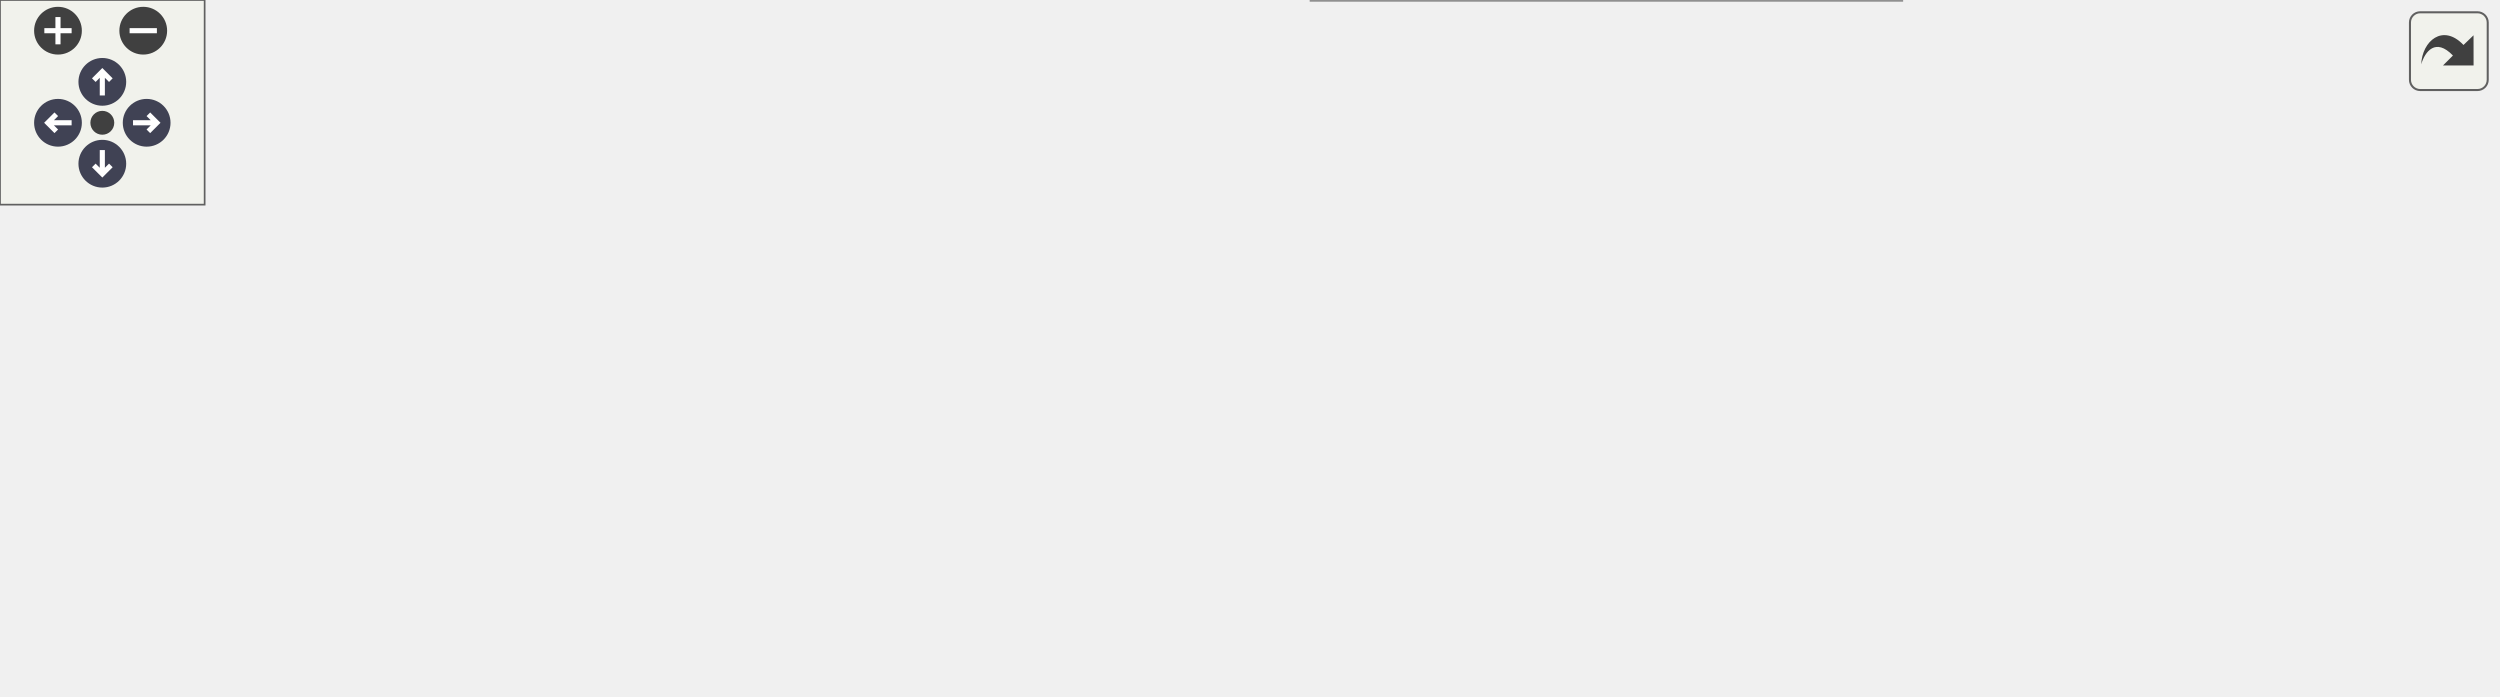
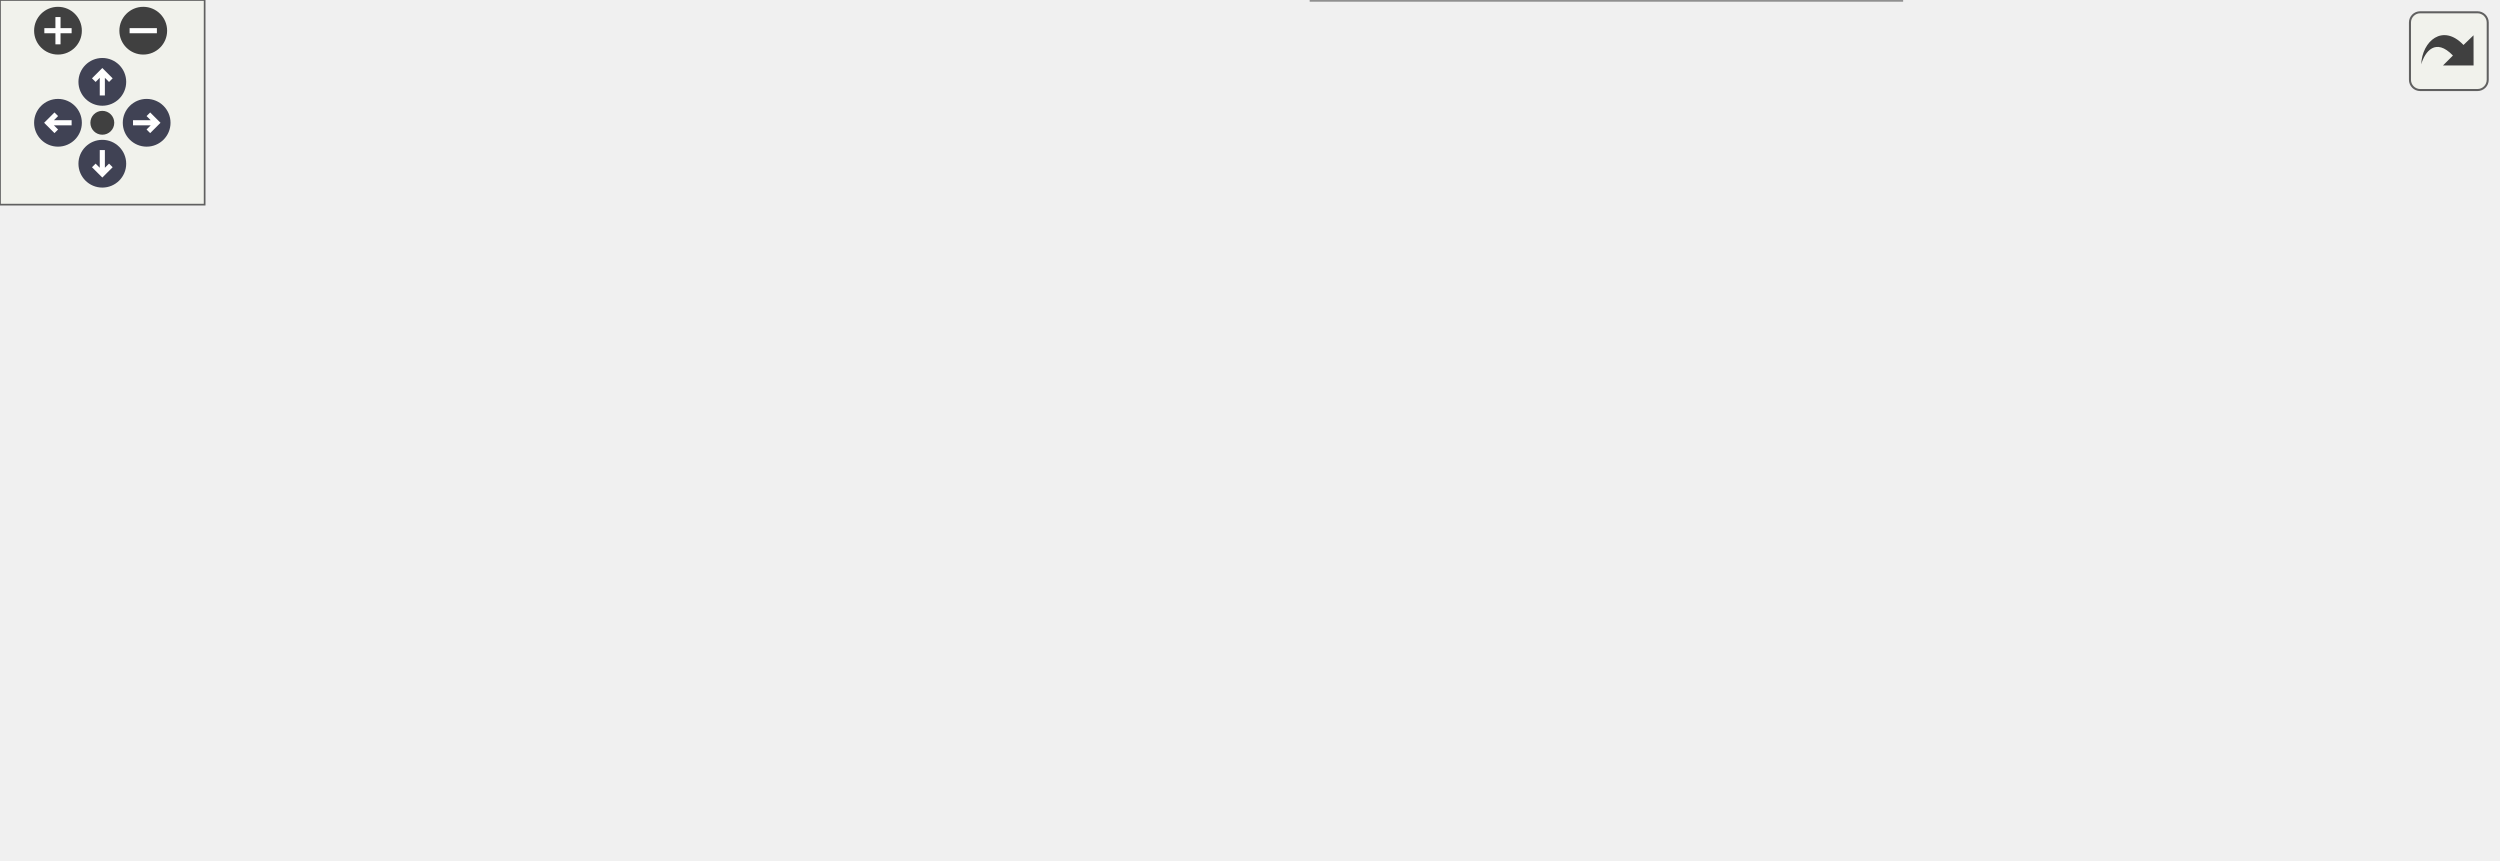
<svg xmlns="http://www.w3.org/2000/svg" xmlns:xlink="http://www.w3.org/1999/xlink" id="main" version="1.1" xml:space="preserve">
  <style type="text/css">
.node, .edge {opacity: 0.7;}
.node.selected, .edge.selected {opacity: 1;}
.edge:hover path { stroke: red; }
.edge:hover polygon { stroke: red; fill: red; }
</style>
  <defs>
    <circle id="rim" cx="0" cy="0" r="7" />
    <circle id="rim2" cx="0" cy="0" r="3.5" />
    <g id="zoomPlus">
      <use xlink:href="#rim" fill="#404040">
        <set attributeName="fill" to="#808080" begin="zoomplus.mouseover" end="zoomplus.mouseout" />
      </use>
      <path d="M-4,0h8M0,-4v8" fill="none" stroke="white" stroke-width="1.5" pointer-events="none" />
    </g>
    <g id="zoomMin">
      <use xlink:href="#rim" fill="#404040">
        <set attributeName="fill" to="#808080" begin="zoomminus.mouseover" end="zoomminus.mouseout" />
      </use>
      <path d="M-4,0h8" fill="none" stroke="white" stroke-width="1.5" pointer-events="none" />
    </g>
    <g id="arrowUp" transform="translate(30 24)">
      <use xlink:href="#rim" />
      <path pointer-events="none" fill="none" stroke="white" stroke-width="1.5" d="M0,-3.0v7 M-2.5,-0.5L0,-3.0L2.5,-0.5" />
    </g>
    <g id="arrowRight" transform="rotate(90) translate(36 -43)">
      <use xlink:href="#rim" />
      <path pointer-events="none" fill="none" stroke="white" stroke-width="1.5" d="M0,-3.0v7 M-2.5,-0.5L0,-3.0L2.5,-0.5" />
    </g>
    <g id="arrowDown" transform="rotate(180) translate(-30 -48)">
      <use xlink:href="#rim" />
      <path pointer-events="none" fill="none" stroke="white" stroke-width="1.5" d="M0,-3.0v7 M-2.5,-0.5L0,-3.0L2.5,-0.5" />
    </g>
    <g id="arrowLeft" transform="rotate(270) translate(-36 17)">
      <use xlink:href="#rim" />
      <path pointer-events="none" fill="none" stroke="white" stroke-width="1.5" d="M0,-3.0v7 M-2.5,-0.5L0,-3.0L2.5,-0.5" />
    </g>
    <g id="resetDef">
      <use xlink:href="#rim2" fill="#404040">
        <set attributeName="fill" to="#808080" begin="reset.mouseover" end="reset.mouseout" />
      </use>
    </g>
  </defs>
  <svg id="graph" class="graph">
    <g id="viewport">
      <g id="Node000001" class="node">
        <g id="a_Node000001">
          <a xlink:title="Adds a card to the main deck or sideboard based on Ctrl key.">
-             <polygon fill="#999999" stroke="#666666" points="732,-84 605,-84 605,-54 732,-54 732,-84" />
-             <text text-anchor="start" x="613" y="-72" font-family="Helvetica,sans-Serif" font-size="10.00">AbstractTabDeckEditor</text>
-             <text text-anchor="middle" x="668.5" y="-61" font-family="Helvetica,sans-Serif" font-size="10.00">::actAddCard</text>
+             <polygon fill="#999999" stroke="#666666" points="732,-105 605,-105 605,-75 732,-75 732,-105" />
+             <text text-anchor="start" x="613" y="-93" font-family="Helvetica,sans-Serif" font-size="10.00">AbstractTabDeckEditor</text>
+             <text text-anchor="middle" x="668.5" y="-82" font-family="Helvetica,sans-Serif" font-size="10.00">::actAddCard</text>
          </a>
        </g>
      </g>
      <g id="Node000002" class="node">
        <g id="a_Node000002">
          <a xlink:href="../../d1/d94/classDeckEditorCardDatabaseDockWidget.html#ad6dd3c0e2db7647a68c4518d9d11ed81" target="_top" xlink:title=" ">
-             <polygon fill="white" stroke="#666666" points="569,-138 373,-138 373,-108 569,-108 569,-138" />
-             <text text-anchor="start" x="381" y="-126" font-family="Helvetica,sans-Serif" font-size="10.00">DeckEditorCardDatabaseDock</text>
-             <text text-anchor="middle" x="471" y="-115" font-family="Helvetica,sans-Serif" font-size="10.00">Widget::createDatabaseDisplayDock</text>
+             <polygon fill="white" stroke="#666666" points="569,-186 373,-186 373,-156 569,-156 569,-186" />
+             <text text-anchor="start" x="381" y="-174" font-family="Helvetica,sans-Serif" font-size="10.00">DeckEditorCardDatabaseDock</text>
+             <text text-anchor="middle" x="471" y="-163" font-family="Helvetica,sans-Serif" font-size="10.00">Widget::createDatabaseDisplayDock</text>
          </a>
        </g>
      </g>
      <g id="edge1_Node000001_Node000002" class="edge">
        <g id="a_edge1_Node000001_Node000002">
          <a xlink:title=" ">
-             <path fill="none" stroke="#63b8ff" d="M612.57,-85.53C598.4,-89.7 583.16,-94.09 569,-98 556.93,-101.33 543.98,-104.77 531.59,-107.98" />
-             <polygon fill="#63b8ff" stroke="#63b8ff" points="617.74,-84.01 613.58,-87.58 615.34,-84.72 612.94,-85.42 612.94,-85.42 612.94,-85.42 615.34,-84.72 612.31,-83.26 617.74,-84.01 617.74,-84.01" />
+             <path fill="none" stroke="#63b8ff" d="M641.49,-107.78C622.21,-120.27 594.89,-136.55 569,-147 560.63,-150.38 551.67,-153.37 542.68,-156" />
+             <polygon fill="#63b8ff" stroke="#63b8ff" points="645.73,-105.01 642.77,-109.63 643.63,-106.38 641.54,-107.75 641.54,-107.75 641.54,-107.75 643.63,-106.38 640.31,-105.86 645.73,-105.01 645.73,-105.01" />
          </a>
        </g>
      </g>
      <g id="Node000004" class="node">
        <g id="a_Node000004">
          <a xlink:href="../../dc/d63/classTabDeckEditorVisual.html#a735f0020e6916150378bd44aa3c977c8" target="_top" xlink:title="Handle card clicks in the database visual display.">
-             <polygon fill="white" stroke="#666666" points="547.5,-89.5 394.5,-89.5 394.5,-48.5 547.5,-48.5 547.5,-89.5" />
-             <text text-anchor="start" x="402.5" y="-77.5" font-family="Helvetica,sans-Serif" font-size="10.00">TabDeckEditorVisual</text>
-             <text text-anchor="start" x="402.5" y="-66.5" font-family="Helvetica,sans-Serif" font-size="10.00">::processCardClickDatabase</text>
-             <text text-anchor="middle" x="471" y="-55.5" font-family="Helvetica,sans-Serif" font-size="10.00">Display</text>
+             <polygon fill="white" stroke="#666666" points="547.5,-137.5 394.5,-137.5 394.5,-96.5 547.5,-96.5 547.5,-137.5" />
+             <text text-anchor="start" x="402.5" y="-125.5" font-family="Helvetica,sans-Serif" font-size="10.00">TabDeckEditorVisual</text>
+             <text text-anchor="start" x="402.5" y="-114.5" font-family="Helvetica,sans-Serif" font-size="10.00">::processCardClickDatabase</text>
+             <text text-anchor="middle" x="471" y="-103.5" font-family="Helvetica,sans-Serif" font-size="10.00">Display</text>
          </a>
        </g>
      </g>
      <g id="edge3_Node000001_Node000004" class="edge">
        <g id="a_edge3_Node000001_Node000004">
          <a xlink:title=" ">
-             <path fill="none" stroke="#63b8ff" d="M599.67,-69C582.88,-69 564.78,-69 547.64,-69" />
-             <polygon fill="#63b8ff" stroke="#63b8ff" points="604.84,-69 599.84,-71.25 602.34,-69 599.84,-69 599.84,-69 599.84,-69 602.34,-69 599.84,-66.75 604.84,-69 604.84,-69" />
+             <path fill="none" stroke="#63b8ff" d="M599.67,-99.37C582.88,-101.69 564.78,-104.19 547.64,-106.55" />
+             <polygon fill="#63b8ff" stroke="#63b8ff" points="604.84,-98.65 600.19,-101.57 602.36,-99 599.88,-99.34 599.88,-99.34 599.88,-99.34 602.36,-99 599.58,-97.11 604.84,-98.65 604.84,-98.65" />
          </a>
        </g>
      </g>
      <g id="Node000007" class="node">
        <g id="a_Node000007">
+           <a xlink:href="../../dc/d63/classTabDeckEditorVisual.html#a222b01da4168b156b7027fca2ac37806" target="_top" xlink:title="Handle card clicks in the mainboard visual deck.">
+             <polygon fill="white" stroke="#666666" points="550,-78 392,-78 392,-48 550,-48 550,-78" />
+             <text text-anchor="start" x="400" y="-66" font-family="Helvetica,sans-Serif" font-size="10.00">TabDeckEditorVisual</text>
+             <text text-anchor="middle" x="471" y="-55" font-family="Helvetica,sans-Serif" font-size="10.00">::processMainboardCardClick</text>
+           </a>
+         </g>
+       </g>
+       <g id="edge6_Node000001_Node000007" class="edge">
+         <g id="a_edge6_Node000001_Node000007">
+           <a xlink:title=" ">
+             <path fill="none" stroke="#63b8ff" d="M599.48,-80.61C583.54,-78.4 566.43,-76.04 550.09,-73.78" />
+             <polygon fill="#63b8ff" stroke="#63b8ff" points="604.84,-81.35 599.58,-82.89 602.36,-81 599.88,-80.66 599.88,-80.66 599.88,-80.66 602.36,-81 600.19,-78.43 604.84,-81.35 604.84,-81.35" />
+           </a>
+         </g>
+       </g>
+       <g id="Node000008" class="node">
+         <g id="a_Node000008">
          <a xlink:href="../../d9/dcf/classTabDeckEditorVisualTabWidget.html#a6ab3167cf58404d8d266120a6c3a9a51" target="_top" xlink:title="Construct the tab widget with required models.">
            <polygon fill="white" stroke="#666666" points="557.5,-30 384.5,-30 384.5,0 557.5,0 557.5,-30" />
            <text text-anchor="start" x="392.5" y="-18" font-family="Helvetica,sans-Serif" font-size="10.00">TabDeckEditorVisualTabWidget</text>
            <text text-anchor="middle" x="471" y="-7" font-family="Helvetica,sans-Serif" font-size="10.00">::TabDeckEditorVisualTabWidget</text>
          </a>
        </g>
      </g>
-       <g id="edge6_Node000001_Node000007" class="edge">
-         <g id="a_edge6_Node000001_Node000007">
-           <a xlink:title=" ">
-             <path fill="none" stroke="#63b8ff" d="M615.07,-52.47C600.23,-47.94 584.02,-43.14 569,-39 557.96,-35.96 546.17,-32.89 534.74,-30.01" />
-             <polygon fill="#63b8ff" stroke="#63b8ff" points="620.05,-53.99 614.61,-54.68 617.66,-53.26 615.27,-52.53 615.27,-52.53 615.27,-52.53 617.66,-53.26 615.93,-50.38 620.05,-53.99 620.05,-53.99" />
+       <g id="edge8_Node000001_Node000008" class="edge">
+         <g id="a_edge8_Node000001_Node000008">
+           <a xlink:title=" ">
+             <path fill="none" stroke="#63b8ff" d="M637.63,-72.18C618.52,-61.39 592.92,-48.01 569,-39 560.15,-35.67 550.67,-32.67 541.24,-30.01" />
+             <polygon fill="#63b8ff" stroke="#63b8ff" points="642.34,-74.87 636.88,-74.35 640.17,-73.63 637.99,-72.39 637.99,-72.39 637.99,-72.39 640.17,-73.63 639.11,-70.44 642.34,-74.87 642.34,-74.87" />
          </a>
        </g>
      </g>
      <g id="Node000003" class="node">
        <g id="a_Node000003">
          <a xlink:href="../../d1/d94/classDeckEditorCardDatabaseDockWidget.html#aee72aa0c592d265f6b1785daf732e7ff" target="_top" xlink:title=" ">
-             <polygon fill="white" stroke="#666666" points="337,-143.5 158,-143.5 158,-102.5 337,-102.5 337,-143.5" />
-             <text text-anchor="start" x="166" y="-131.5" font-family="Helvetica,sans-Serif" font-size="10.00">DeckEditorCardDatabaseDock</text>
-             <text text-anchor="start" x="166" y="-120.5" font-family="Helvetica,sans-Serif" font-size="10.00">Widget::DeckEditorCardDatabase</text>
-             <text text-anchor="middle" x="247.5" y="-109.5" font-family="Helvetica,sans-Serif" font-size="10.00">DockWidget</text>
+             <polygon fill="white" stroke="#666666" points="337,-191.5 158,-191.5 158,-150.5 337,-150.5 337,-191.5" />
+             <text text-anchor="start" x="166" y="-179.5" font-family="Helvetica,sans-Serif" font-size="10.00">DeckEditorCardDatabaseDock</text>
+             <text text-anchor="start" x="166" y="-168.5" font-family="Helvetica,sans-Serif" font-size="10.00">Widget::DeckEditorCardDatabase</text>
+             <text text-anchor="middle" x="247.5" y="-157.5" font-family="Helvetica,sans-Serif" font-size="10.00">DockWidget</text>
          </a>
        </g>
      </g>
      <g id="edge2_Node000002_Node000003" class="edge">
        <g id="a_edge2_Node000002_Node000003">
          <a xlink:title=" ">
-             <path fill="none" stroke="#63b8ff" d="M367.83,-123C357.6,-123 347.27,-123 337.2,-123" />
-             <polygon fill="#63b8ff" stroke="#63b8ff" points="372.85,-123 367.85,-125.25 370.35,-123 367.85,-123 367.85,-123 367.85,-123 370.35,-123 367.85,-120.75 372.85,-123 372.85,-123" />
+             <path fill="none" stroke="#63b8ff" d="M367.83,-171C357.6,-171 347.27,-171 337.2,-171" />
+             <polygon fill="#63b8ff" stroke="#63b8ff" points="372.85,-171 367.85,-173.25 370.35,-171 367.85,-171 367.85,-171 367.85,-171 370.35,-171 367.85,-168.75 372.85,-171 372.85,-171" />
          </a>
        </g>
      </g>
      <g id="Node000005" class="node">
        <g id="a_Node000005">
          <a xlink:href="../../dc/d63/classTabDeckEditorVisual.html#ae20d58ad11818d4afe126e8f13cbb27d" target="_top" xlink:title="Create central frame for visual widgets.">
-             <polygon fill="white" stroke="#666666" points="307,-84 188,-84 188,-54 307,-54 307,-84" />
-             <text text-anchor="start" x="196" y="-72" font-family="Helvetica,sans-Serif" font-size="10.00">TabDeckEditorVisual</text>
-             <text text-anchor="middle" x="247.5" y="-61" font-family="Helvetica,sans-Serif" font-size="10.00">::createCentralFrame</text>
+             <polygon fill="white" stroke="#666666" points="307,-105 188,-105 188,-75 307,-75 307,-105" />
+             <text text-anchor="start" x="196" y="-93" font-family="Helvetica,sans-Serif" font-size="10.00">TabDeckEditorVisual</text>
+             <text text-anchor="middle" x="247.5" y="-82" font-family="Helvetica,sans-Serif" font-size="10.00">::createCentralFrame</text>
          </a>
        </g>
      </g>
      <g id="edge4_Node000004_Node000005" class="edge">
        <g id="a_edge4_Node000004_Node000005">
          <a xlink:title=" ">
-             <path fill="none" stroke="#63b8ff" d="M389.36,-69C362.22,-69 332.48,-69 307.34,-69" />
-             <polygon fill="#63b8ff" stroke="#63b8ff" points="394.39,-69 389.39,-71.25 391.89,-69 389.39,-69 389.39,-69 389.39,-69 391.89,-69 389.39,-66.75 394.39,-69 394.39,-69" />
+             <path fill="none" stroke="#63b8ff" d="M389.36,-107.17C362.22,-103.86 332.48,-100.24 307.34,-97.17" />
+             <polygon fill="#63b8ff" stroke="#63b8ff" points="394.39,-107.78 389.16,-109.41 391.91,-107.48 389.43,-107.18 389.43,-107.18 389.43,-107.18 391.91,-107.48 389.7,-104.95 394.39,-107.78 394.39,-107.78" />
          </a>
        </g>
      </g>
      <g id="Node000006" class="node">
        <g id="a_Node000006">
          <a xlink:href="../../dc/d63/classTabDeckEditorVisual.html#a81c50a180d397ad489b4ff049cd809da" target="_top" xlink:title="Constructs a visual deck editor tab.">
-             <polygon fill="white" stroke="#666666" points="122,-84 0,-84 0,-54 122,-54 122,-84" />
-             <text text-anchor="start" x="8" y="-72" font-family="Helvetica,sans-Serif" font-size="10.00">TabDeckEditorVisual</text>
-             <text text-anchor="middle" x="61" y="-61" font-family="Helvetica,sans-Serif" font-size="10.00">::TabDeckEditorVisual</text>
+             <polygon fill="white" stroke="#666666" points="122,-105 0,-105 0,-75 122,-75 122,-105" />
+             <text text-anchor="start" x="8" y="-93" font-family="Helvetica,sans-Serif" font-size="10.00">TabDeckEditorVisual</text>
+             <text text-anchor="middle" x="61" y="-82" font-family="Helvetica,sans-Serif" font-size="10.00">::TabDeckEditorVisual</text>
          </a>
        </g>
      </g>
      <g id="edge5_Node000005_Node000006" class="edge">
        <g id="a_edge5_Node000005_Node000006">
          <a xlink:title=" ">
-             <path fill="none" stroke="#63b8ff" d="M182.65,-69C163,-69 141.45,-69 122.06,-69" />
-             <polygon fill="#63b8ff" stroke="#63b8ff" points="187.87,-69 182.87,-71.25 185.37,-69 182.87,-69 182.87,-69 182.87,-69 185.37,-69 182.87,-66.75 187.87,-69 187.87,-69" />
+             <path fill="none" stroke="#63b8ff" d="M182.65,-90C163,-90 141.45,-90 122.06,-90" />
+             <polygon fill="#63b8ff" stroke="#63b8ff" points="187.87,-90 182.87,-92.25 185.37,-90 182.87,-90 182.87,-90 182.87,-90 185.37,-90 182.87,-87.75 187.87,-90 187.87,-90" />
+           </a>
+         </g>
+       </g>
+       <g id="edge7_Node000007_Node000005" class="edge">
+         <g id="a_edge7_Node000007_Node000005">
+           <a xlink:title=" ">
+             <path fill="none" stroke="#63b8ff" d="M386.64,-73.16C360.16,-76.39 331.45,-79.89 307.1,-82.86" />
+             <polygon fill="#63b8ff" stroke="#63b8ff" points="391.91,-72.52 387.22,-75.36 389.43,-72.82 386.94,-73.12 386.94,-73.12 386.94,-73.12 389.43,-72.82 386.67,-70.89 391.91,-72.52 391.91,-72.52" />
          </a>
        </g>
      </g>
    </g>
  </svg>
  <g id="navigator" transform="translate(0 0)" fill="#404254">
    <rect fill="#f2f5e9" fill-opacity="0.5" stroke="#606060" stroke-width=".5" x="0" y="0" width="60" height="60" />
    <use id="zoomplus" xlink:href="#zoomPlus" x="17" y="9" />
    <use id="zoomminus" xlink:href="#zoomMin" x="42" y="9" />
    <use id="reset" xlink:href="#resetDef" x="30" y="36" />
    <use id="arrowup" xlink:href="#arrowUp" x="0" y="0" />
    <use id="arrowright" xlink:href="#arrowRight" x="0" y="0" />
    <use id="arrowdown" xlink:href="#arrowDown" x="0" y="0" />
    <use id="arrowleft" xlink:href="#arrowLeft" x="0" y="0" />
  </g>
  <svg viewBox="0 0 15 15" width="100%" height="30px" preserveAspectRatio="xMaxYMin meet">
    <g id="arrow_out" transform="scale(0.3 0.3)">
      <a xlink:href="classAbstractTabDeckEditor_a86fddfe318be81f8fe4aa54e980fcdd1_icgraph_org.svg" target="_base">
        <rect id="button" ry="5" rx="5" y="6" x="6" height="38" width="38" fill="#f2f5e9" fill-opacity="0.5" stroke="#606060" stroke-width="1.0" />
        <path id="arrow" d="M 11.5,31.437 C 11.94,20.098 22.043,11.323 32.159,21.979 L 37.069,17.246 C 37.069,17.246 37.088,32 37.088,32 L 22.16,31.978 C 22.16,31.978 26.998,27.14 26.998,27.14 C 18.529,18.264 13.292,25.23 11.5,31.437 z" style="fill:#404040;" />
      </a>
    </g>
  </svg>
  <style type="text/css">

[data-mouse-over-selected='false'] { opacity: 0.7; }
[data-mouse-over-selected='true']  { opacity: 1.0; }

</style>
</svg>
